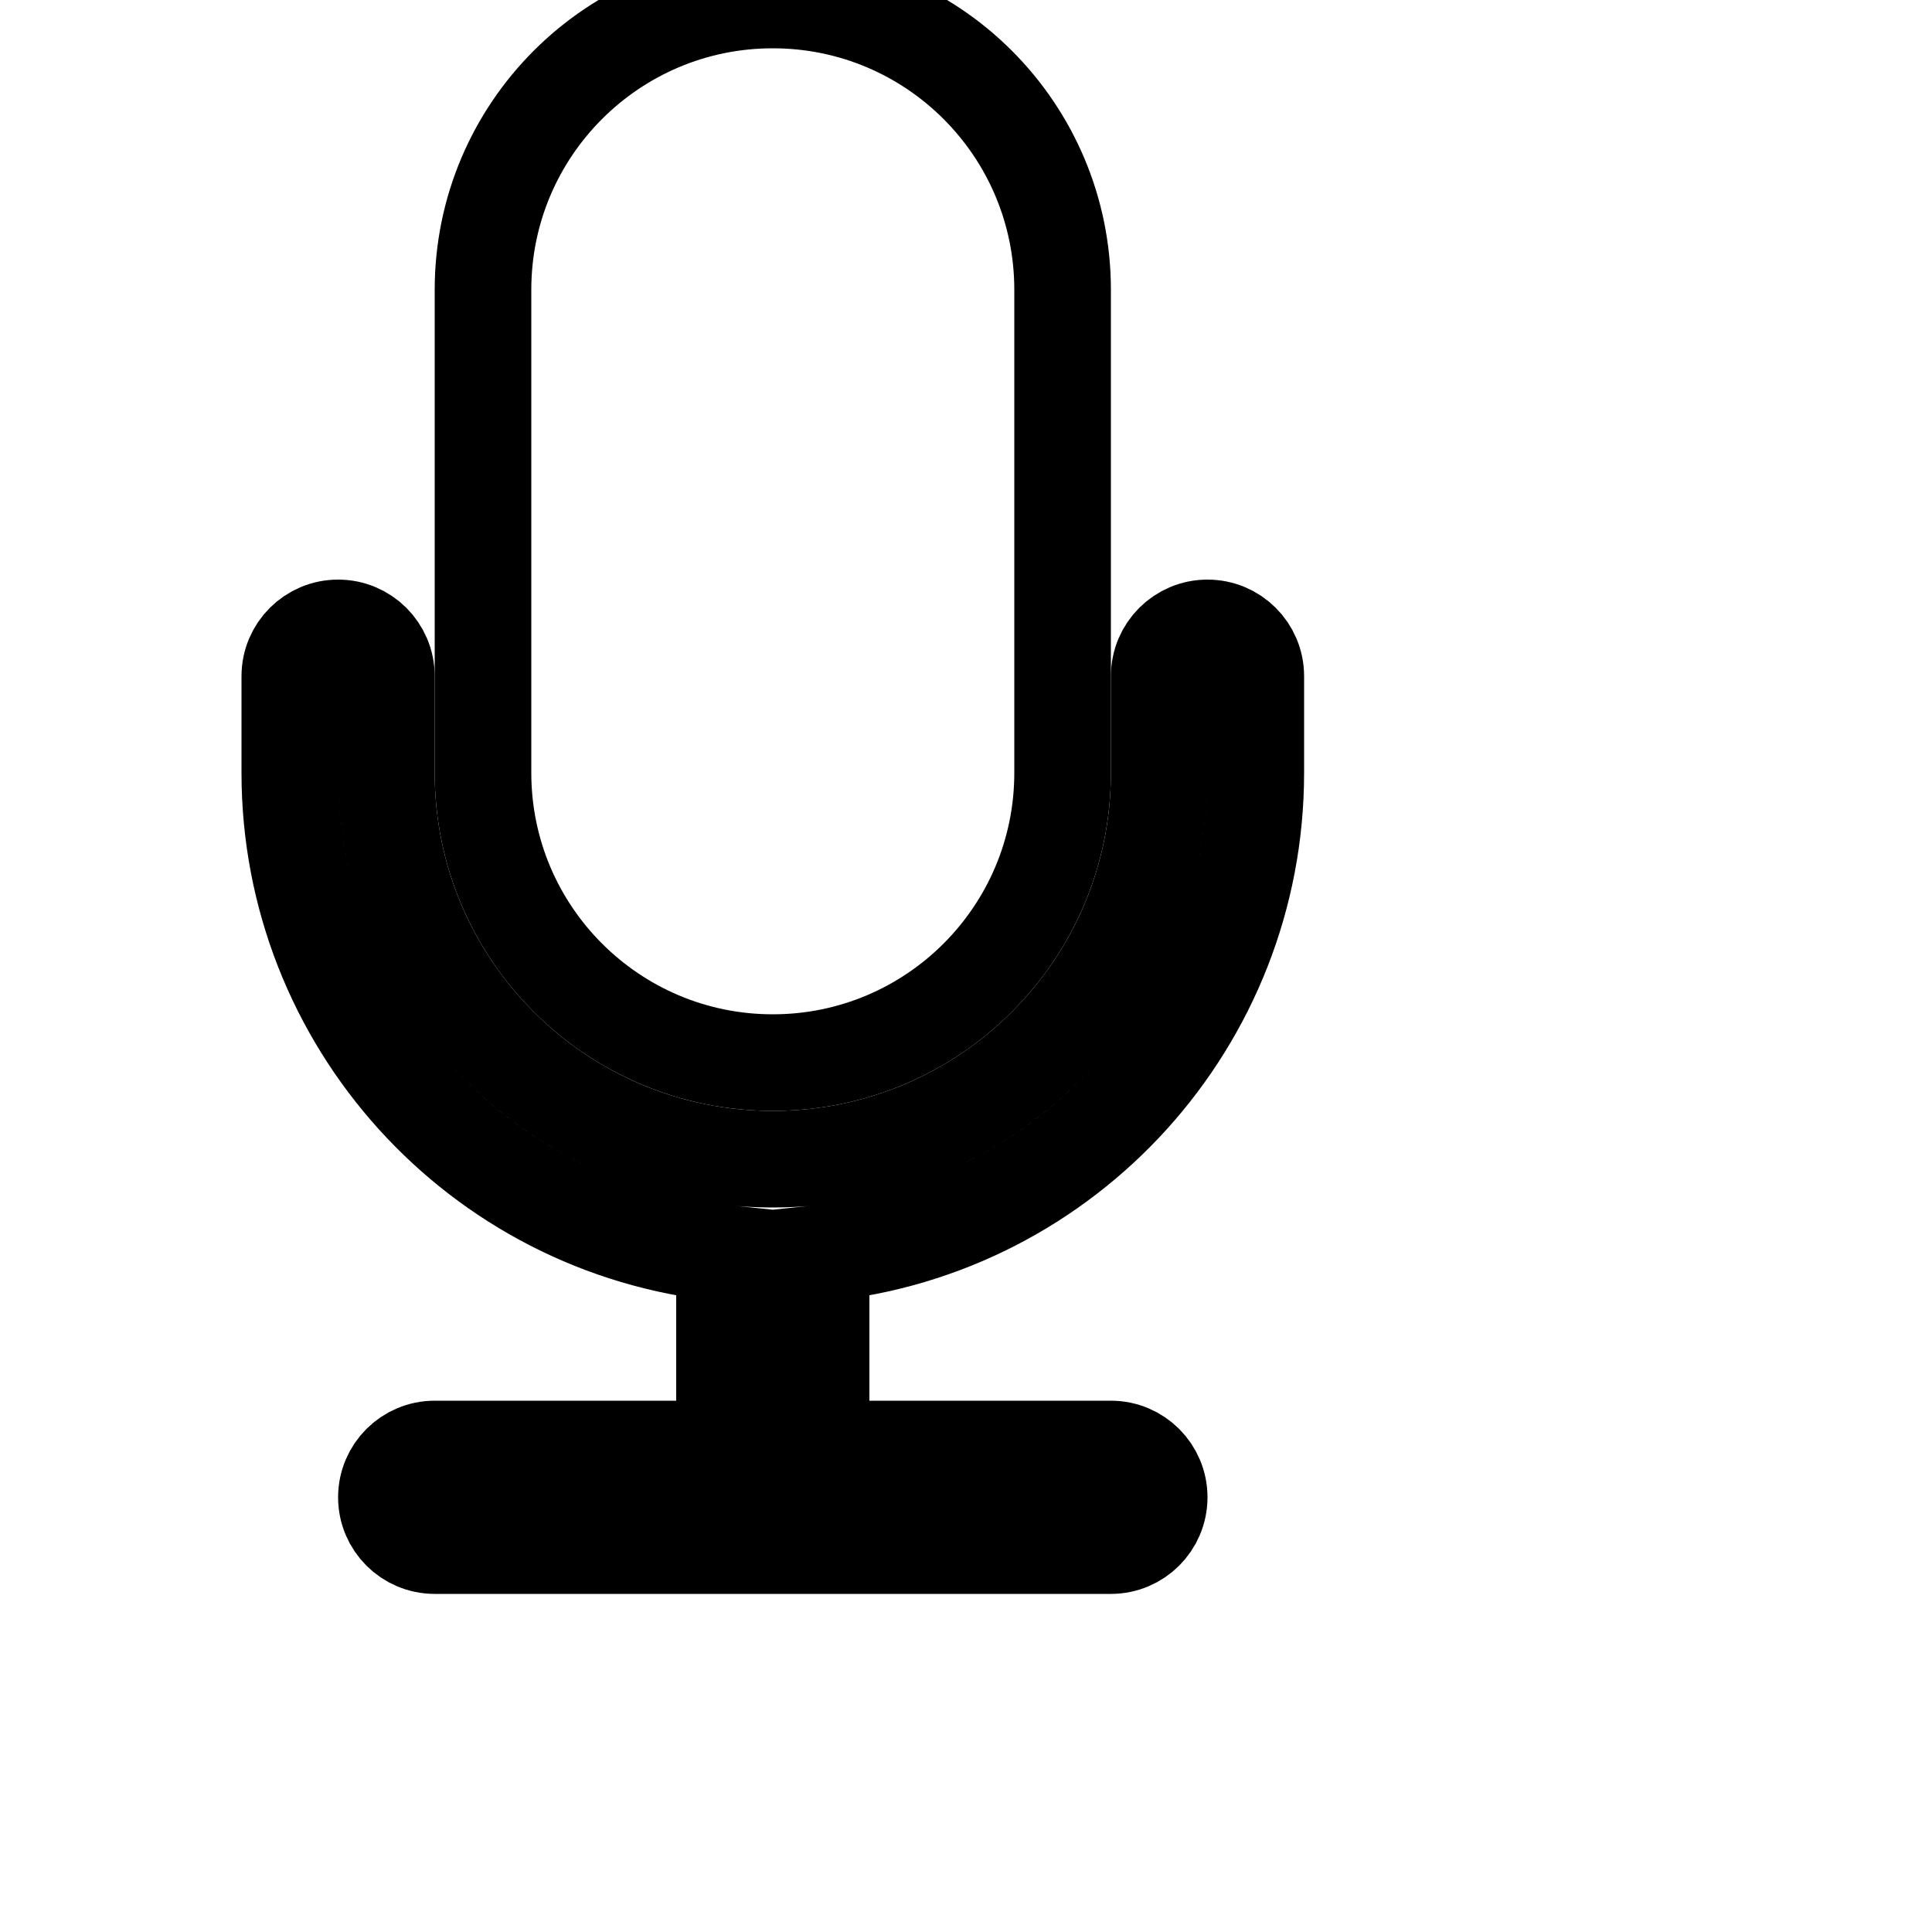
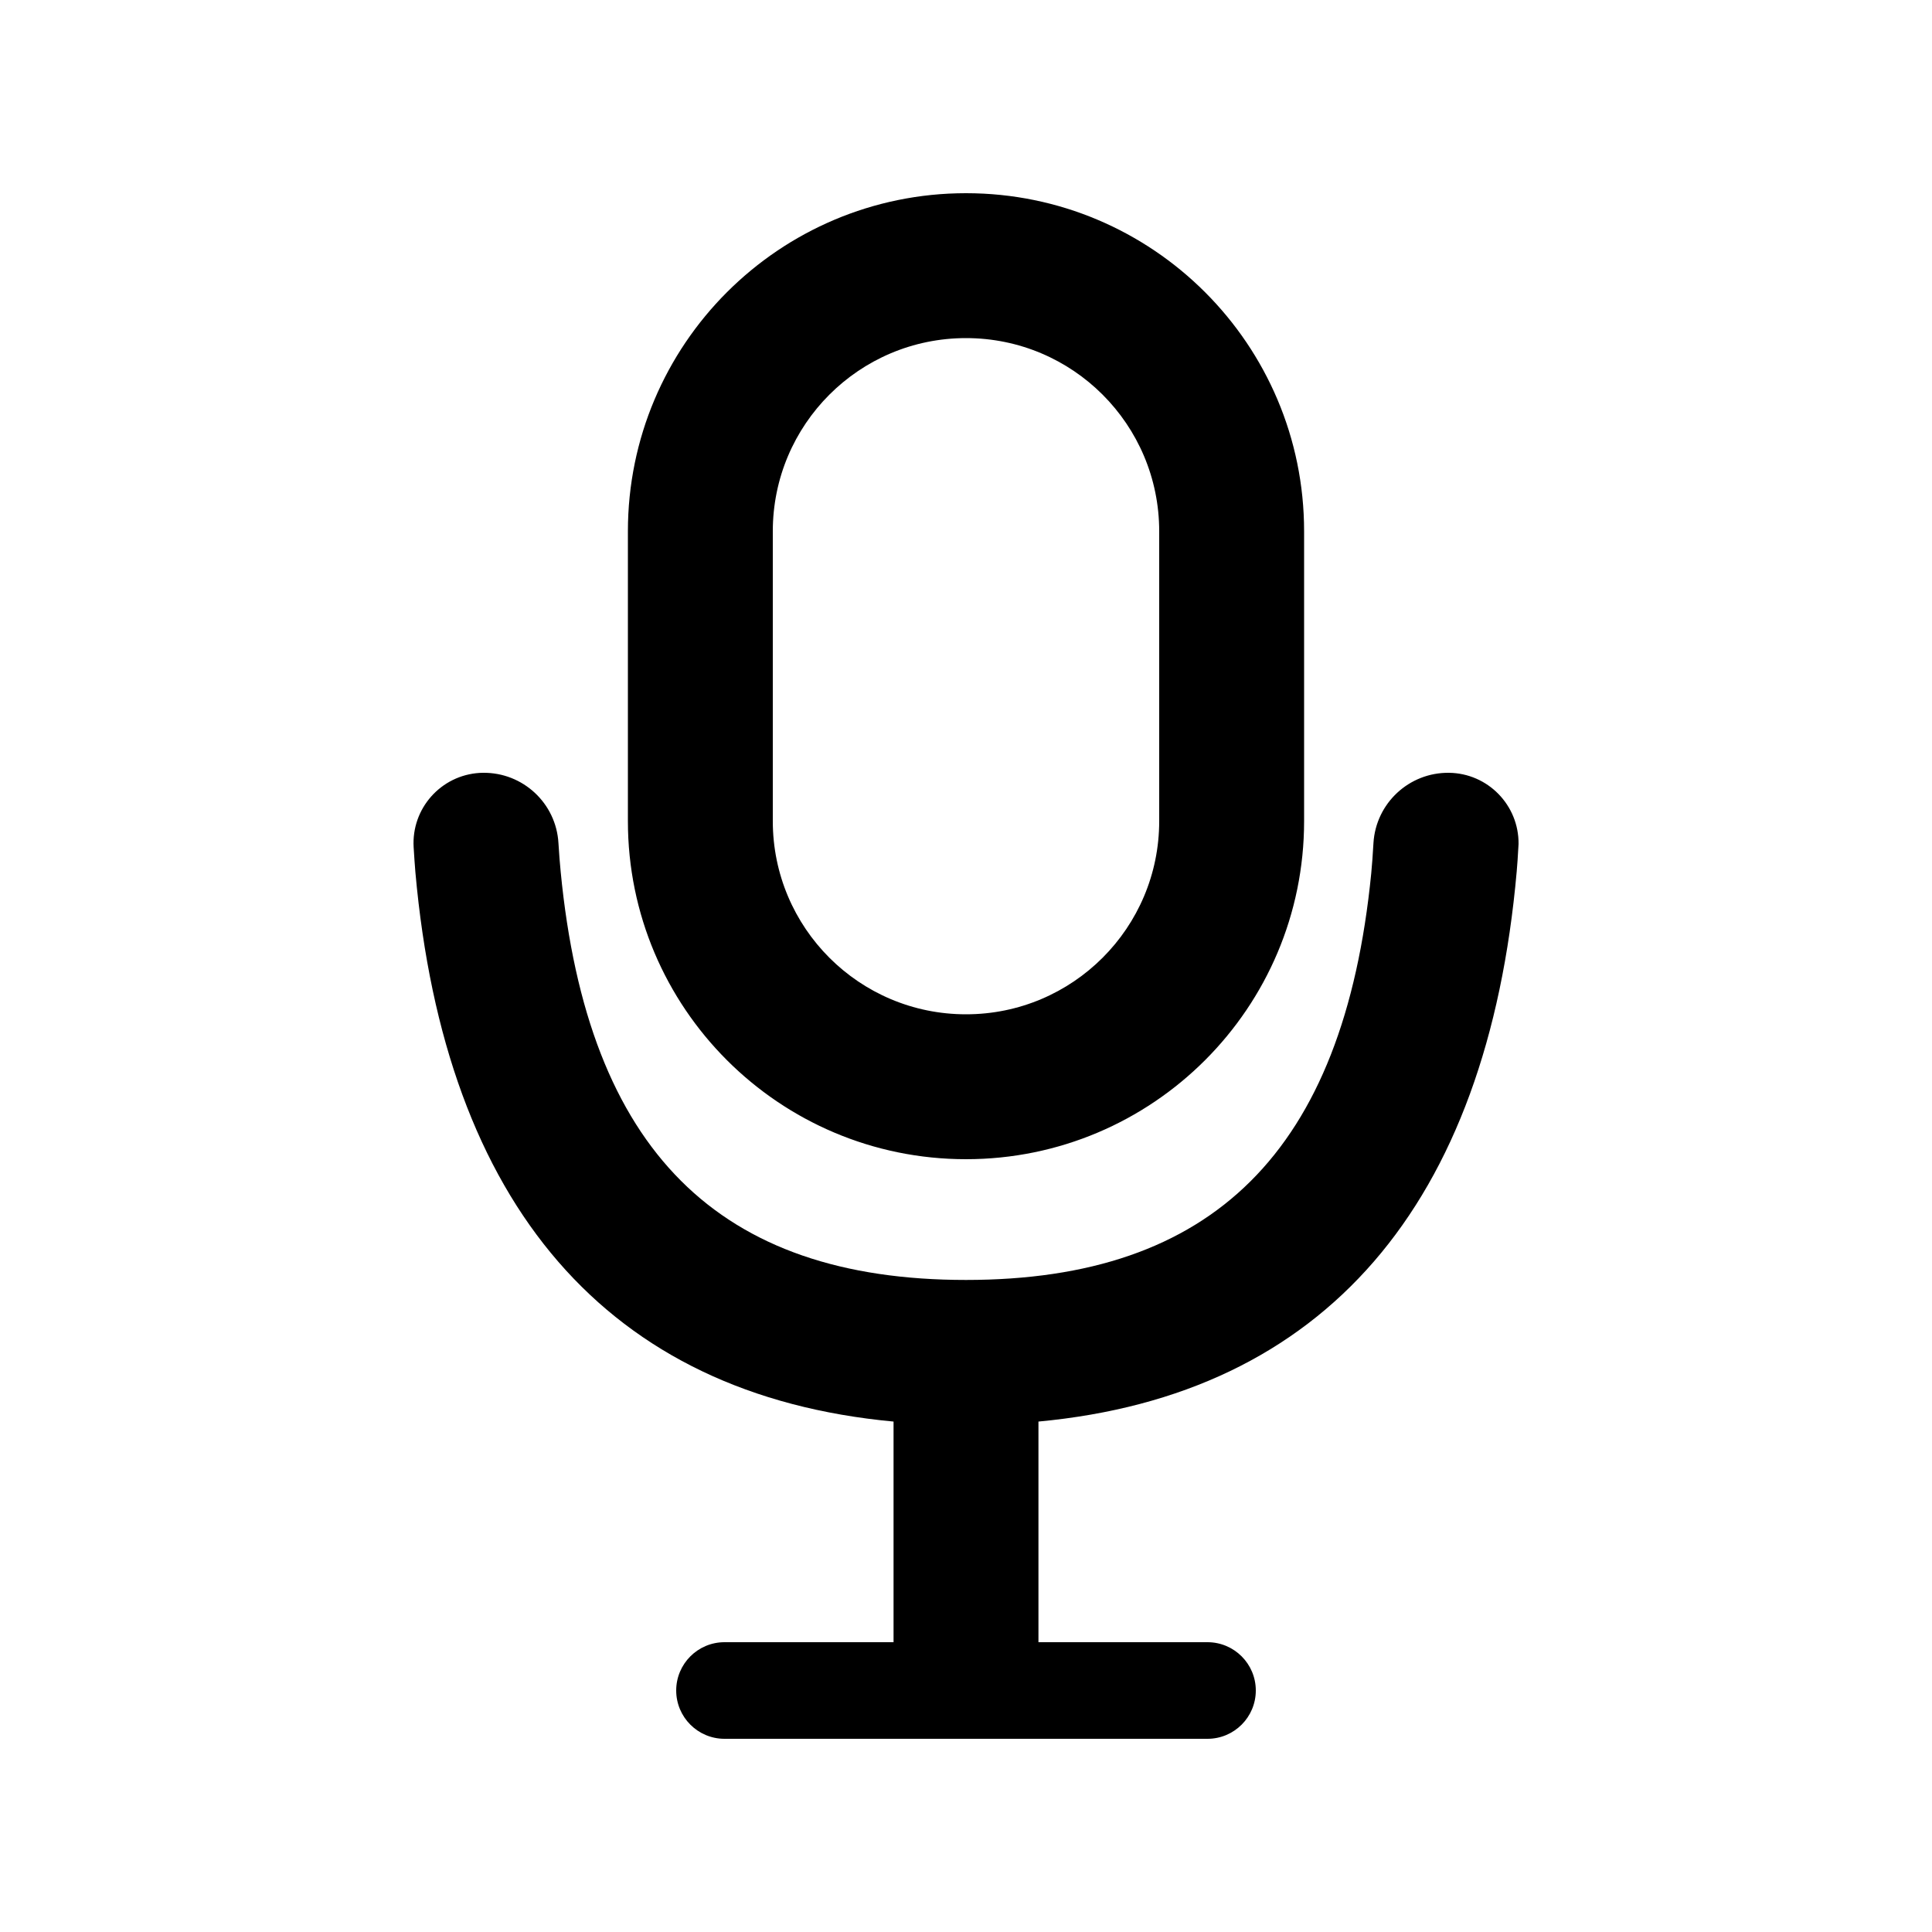
- <svg xmlns="http://www.w3.org/2000/svg" viewBox="0 0 20 20">
-   <path d="M5 3a3 3 0 0 1 6 0v5a3 3 0 0 1-6 0V3z" fill="none" stroke="currentColor" />
-   <path d="M3.5 6.5A.5.5 0 0 1 4 7v1a4 4 0 0 0 8 0V7a.5.5 0 0 1 1 0v1a5 5 0 0 1-4.5 4.975V15h3a.5.5 0 0 1 0 1h-7a.5.5 0 0 1 0-1h3v-2.025A5 5 0 0 1 3 8V7a.5.5 0 0 1 .5-.5z" fill="none" stroke="currentColor" />
+ <svg xmlns="http://www.w3.org/2000/svg" width="20" height="20" viewBox="0 0 20 20" fill="none">
+   <path fill="currentColor" d="M10,3.5 C8.895,3.5 8,4.395 8,5.5 L8,8.5 C8,9.605 8.895,10.5 10,10.5 C11.105,10.5 12,9.605 12,8.5 L12,5.5 C12,4.395 11.105,3.5 10,3.5 Z M13,17.5 L13,17.5 C13,17.776 12.776,18 12.5,18 L7.5,18 C7.224,18 7,17.776 7,17.5 L7,17.5 C7,17.224 7.224,17 7.5,17 L9.25,17 L9.25,14.716 C6.287,14.44 4.607,12.475 4.3,9.028 C4.294,8.956 4.288,8.87 4.282,8.771 L4.282,8.771 C4.258,8.37 4.564,8.025 4.966,8.001 C4.977,8.001 4.989,8 5,8 L5,8 C5.413,7.995 5.757,8.315 5.781,8.727 C5.788,8.843 5.796,8.942 5.804,9.023 C6.084,11.922 7.447,13.25 10,13.25 C12.547,13.25 13.91,11.928 14.195,9.041 C14.203,8.956 14.211,8.851 14.218,8.727 L14.218,8.727 C14.243,8.315 14.587,7.995 15,8 L15,8 C15.402,8.005 15.724,8.335 15.72,8.737 C15.719,8.749 15.719,8.76 15.718,8.771 C15.713,8.867 15.707,8.95 15.701,9.02 C15.396,12.472 13.715,14.439 10.75,14.716 L10.75,17 L12.5,17 C12.776,17 13,17.224 13,17.5 Z M10,2 C11.933,2 13.5,3.567 13.5,5.5 L13.5,8.5 C13.5,10.433 11.933,12 10,12 C8.067,12 6.5,10.433 6.5,8.5 L6.5,5.5 C6.5,3.567 8.067,2 10,2 Z" />
</svg>
